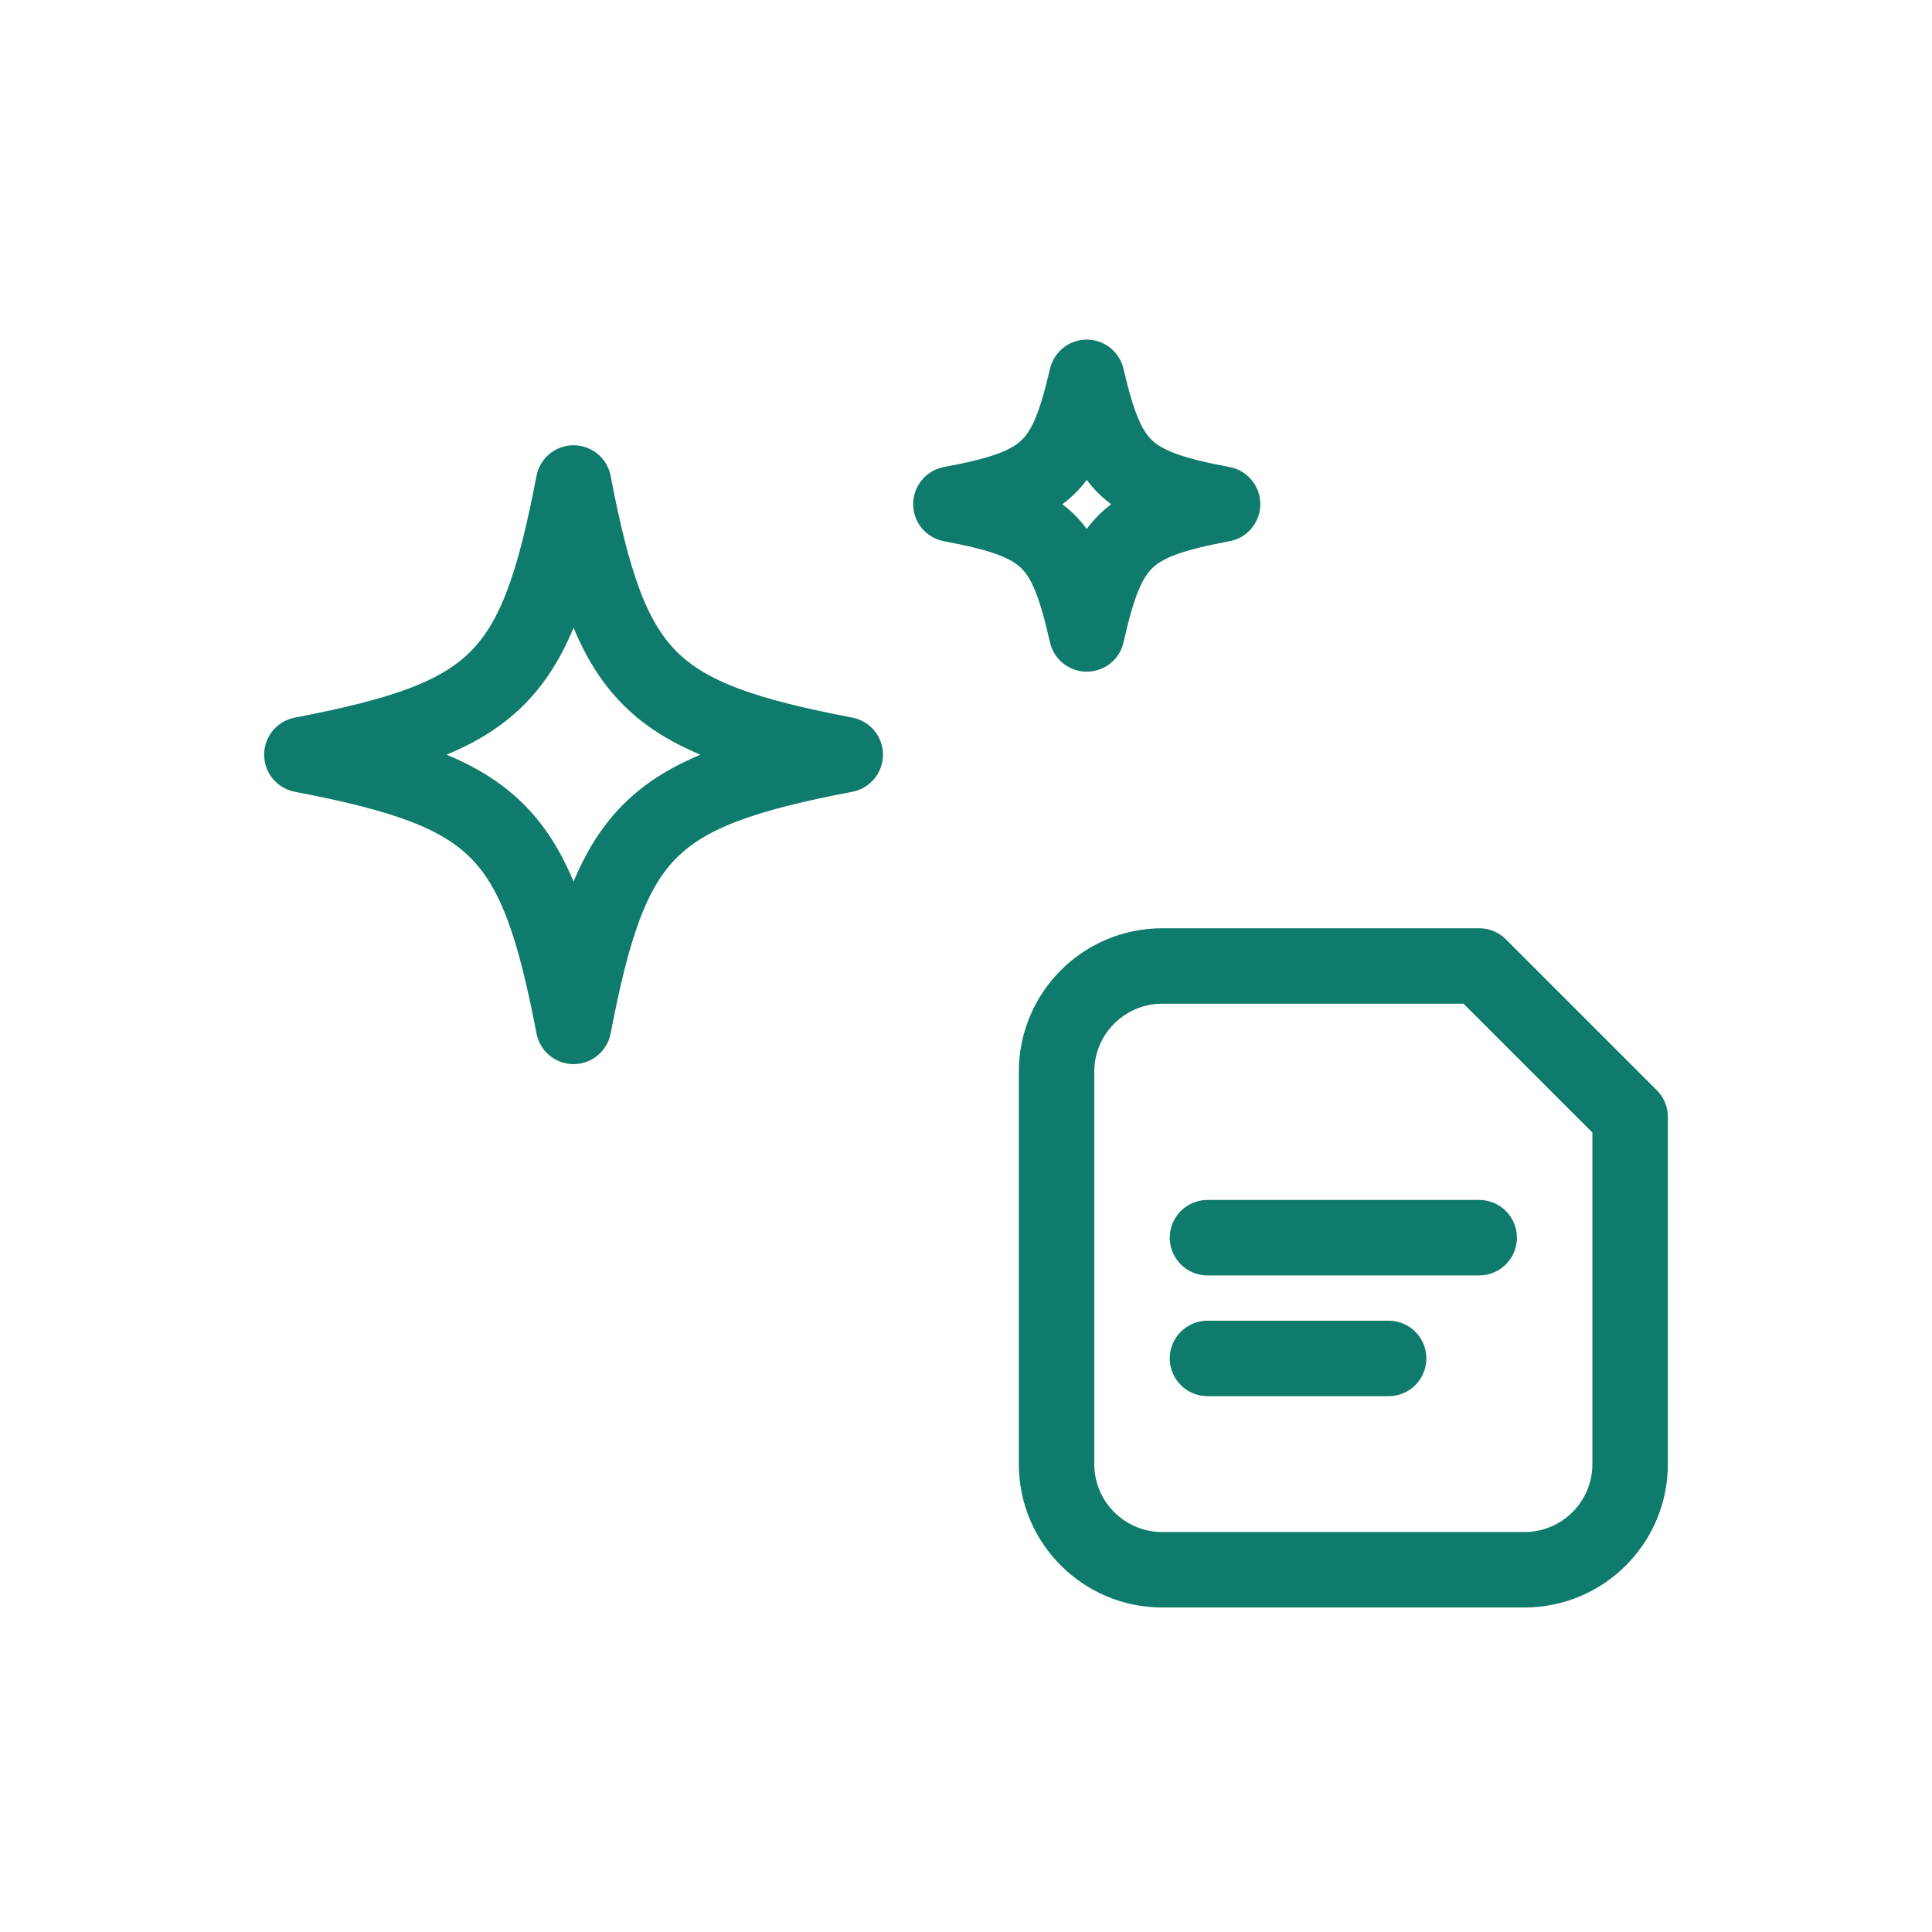
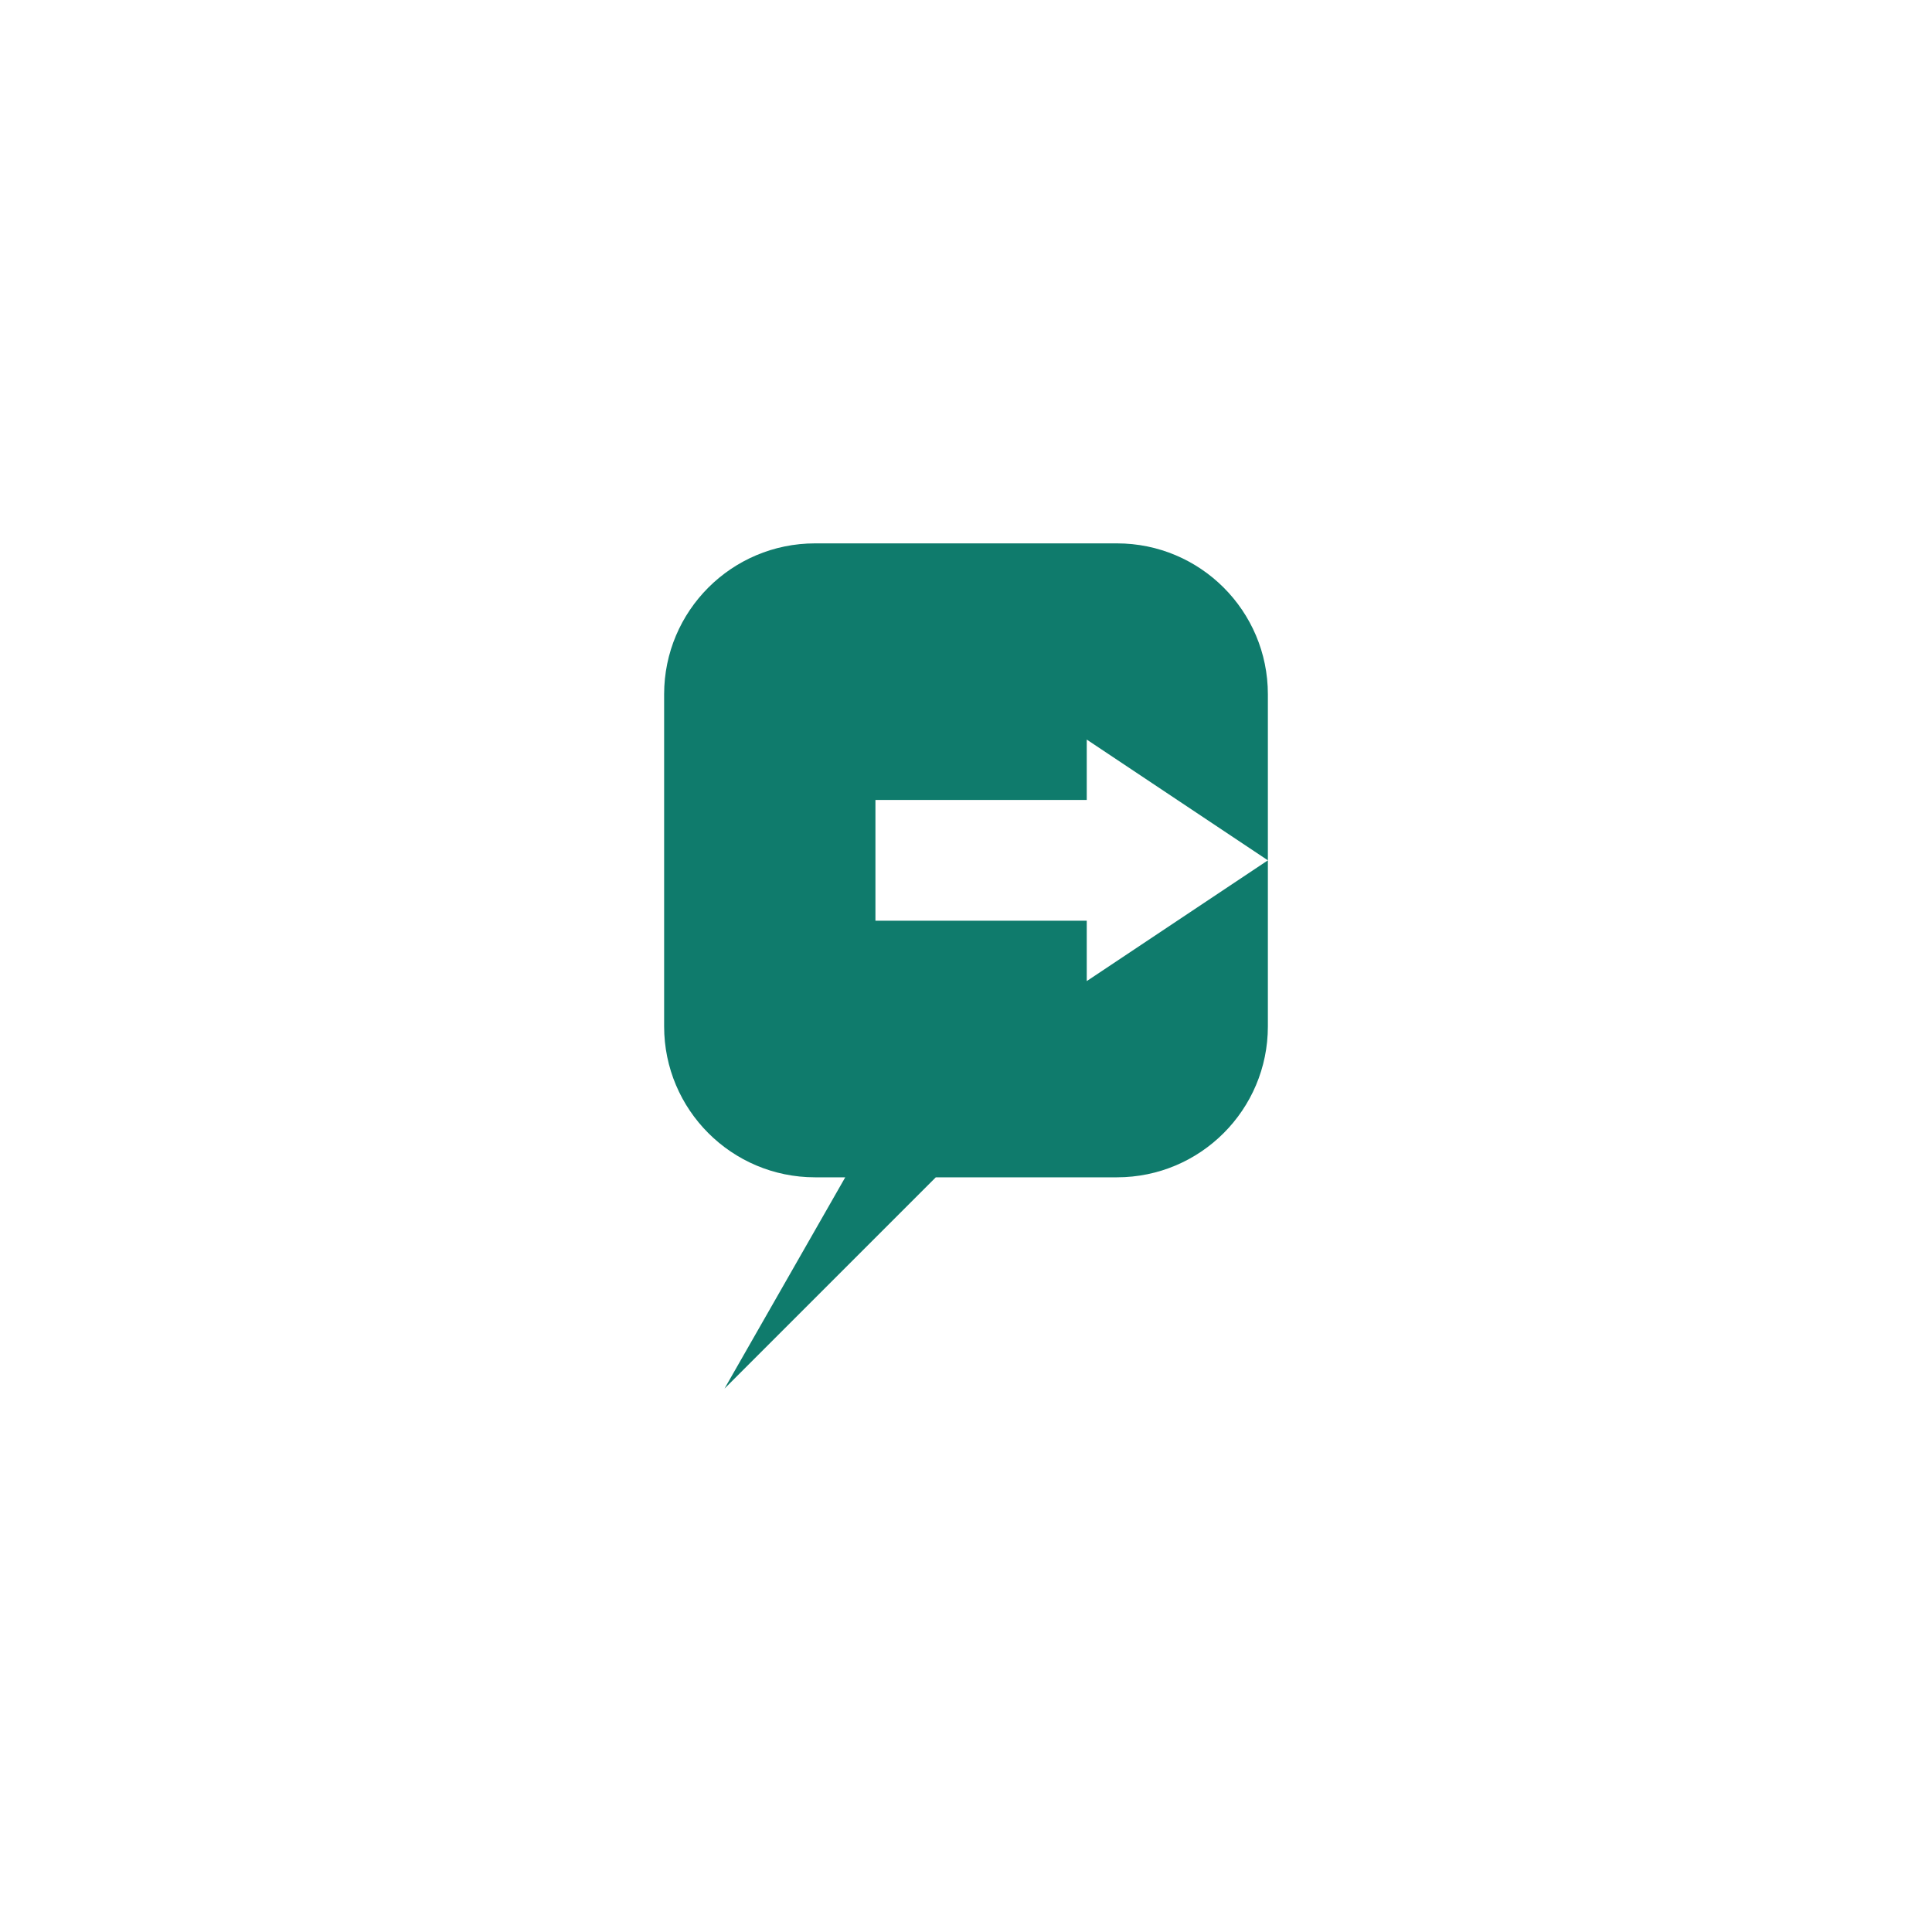
- <svg xmlns="http://www.w3.org/2000/svg" viewBox="0 0 128 128" fill="none" stroke="#0f7b6c" stroke-width="5" stroke-linecap="round" stroke-linejoin="round" role="img" aria-labelledby="t">
-   <path d="M38 32c2.5 13 5 15.5 18 18-13 2.5-15.5 5-18 18-2.5-13-5-15.5-18-18 13-2.5 15.5-5 18-18z" />
-   <path d="M72 25c1.4 6 2.6 7.2 9 8.4-6.4 1.2-7.6 2.4-9 8.6-1.4-6.2-2.6-7.4-9-8.6 6.4-1.2 7.6-2.4 9-8.4z" />
-   <path d="M77 64h21l10 10v23a7 7 0 0 1-7 7H77a7 7 0 0 1-7-7V71a7 7 0 0 1 7-7z" />
-   <path d="M80 82h18M80 90h12" />
+ <svg xmlns="http://www.w3.org/2000/svg" viewBox="0 0 128 128" fill="#0f7b6c" role="img" aria-labelledby="t">
+   <path fill-rule="evenodd" d="M54 36h20a10 10 0 0 1 10 10v22a10 10 0 0 1-10 10h-12l-14 14 8-14h-2a10 10 0 0 1-10-10V46a10 10 0 0 1 10-10zM58 53h14v8h-14zM72 49l12 8-12 8z" />
</svg>
